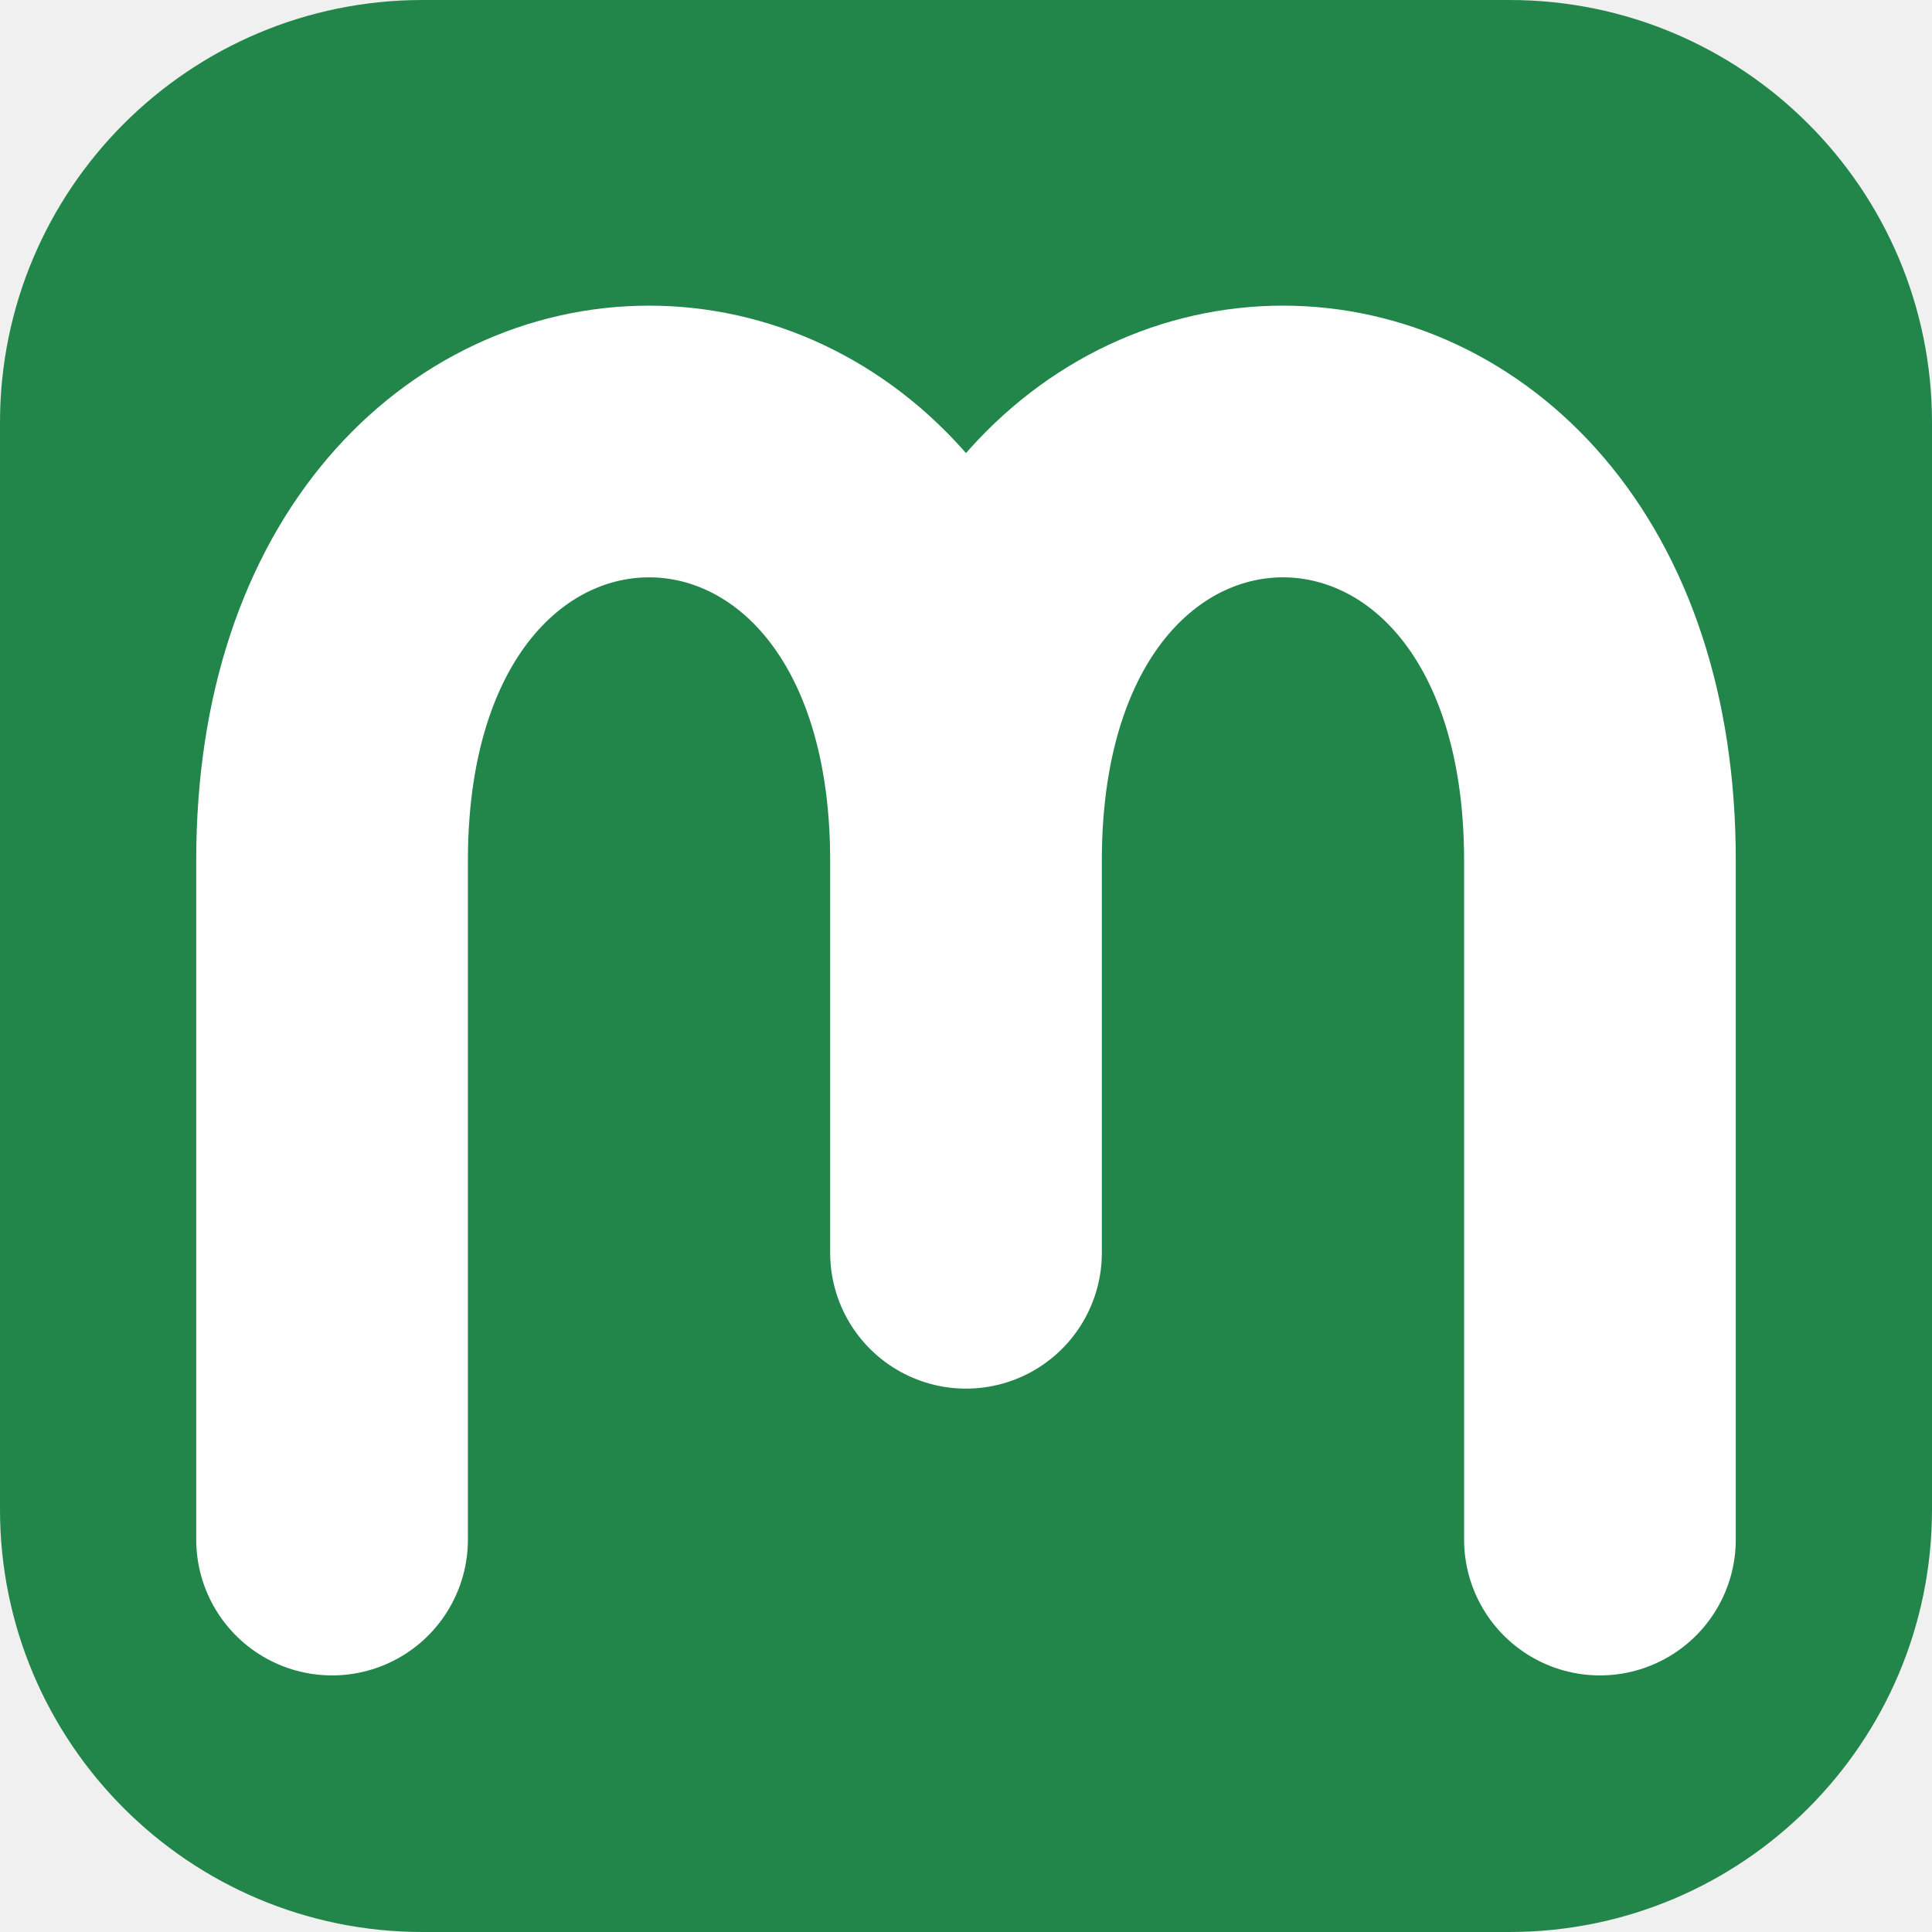
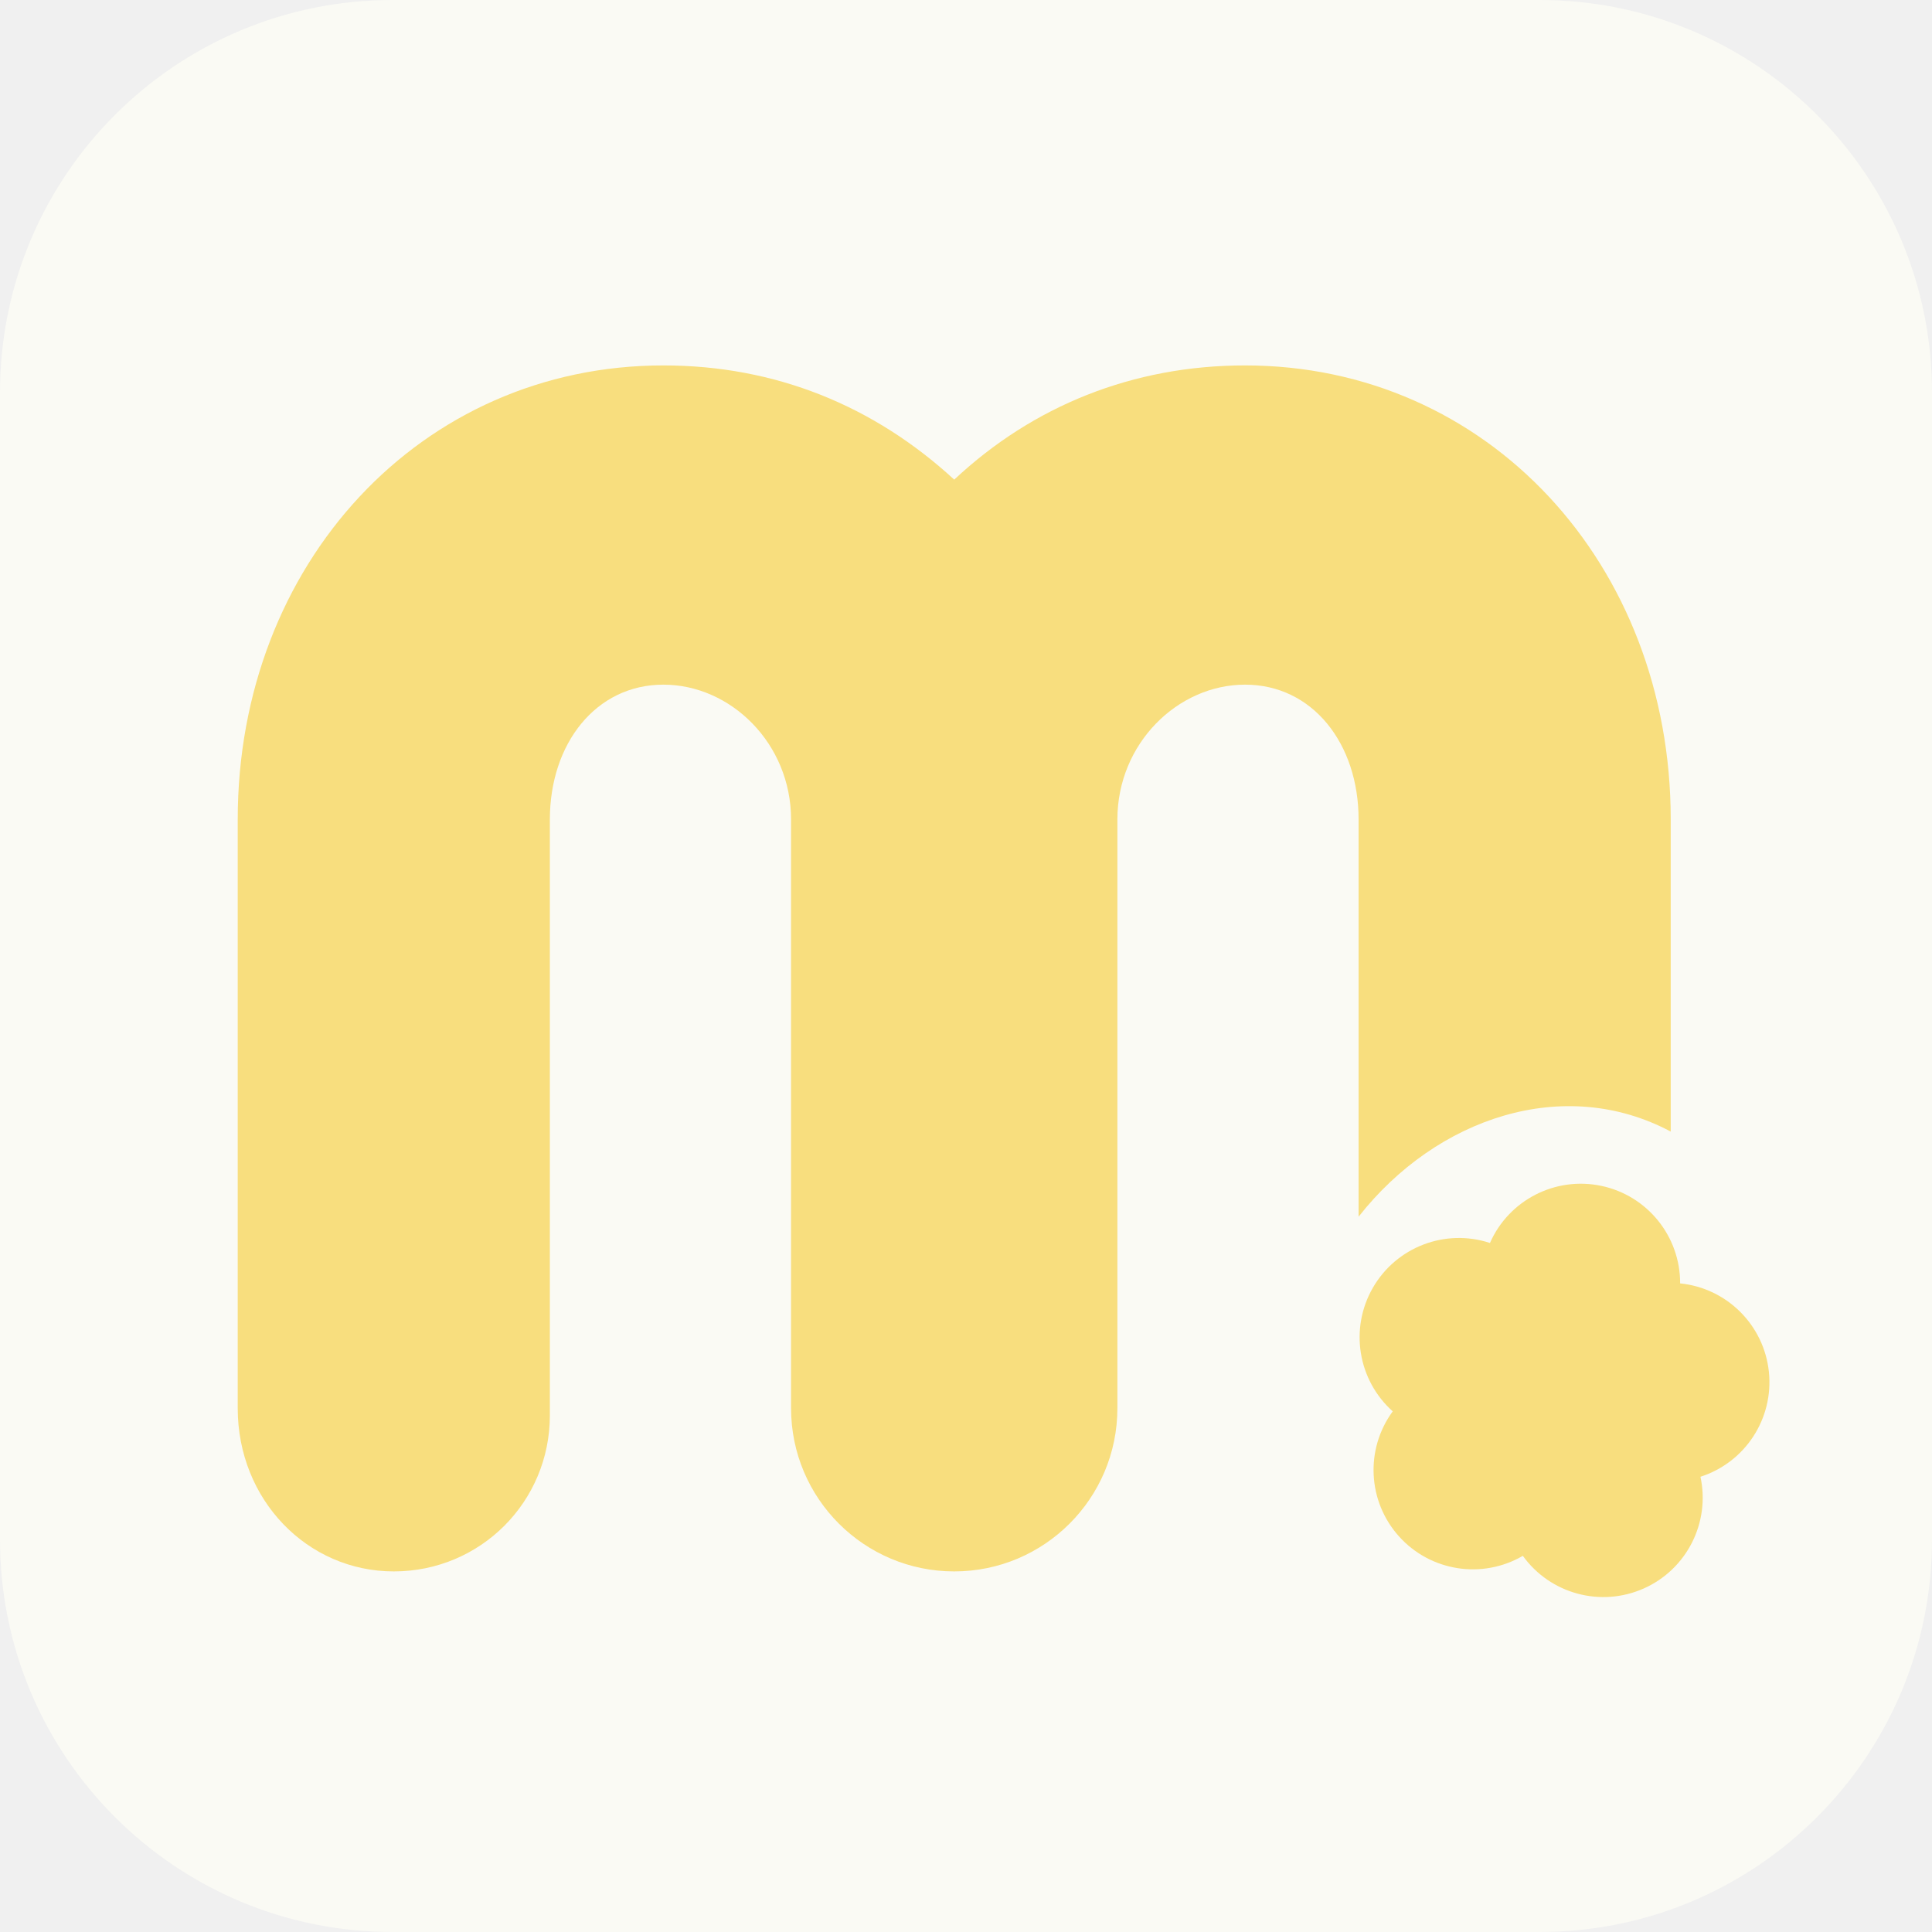
- <svg xmlns="http://www.w3.org/2000/svg" width="128" height="128" viewBox="0 0 128 128" fill="none">
-   <rect width="128" height="128" rx="28" fill="#22864B" />
-   <path d="M22 102V57C22 20 64 20 64 57V83M64 57C64 20 106 20 106 57V102" stroke="#FFFFFF" stroke-width="18" stroke-linecap="round" stroke-linejoin="round" />
+ <svg xmlns="http://www.w3.org/2000/svg" viewBox="0 0 256 256" role="img" aria-labelledby="title">
+   <rect width="256" height="256" rx="52" fill="#FAFAF4" />
+   <g transform="translate(8 8) scale(.94)">
+     <g fill="#F8DE7E">
+       <path d="M25 190V107C25 71 50.8 43 85 43C100.8 43 114.7 48.7 126 59.1C137.1 48.7 151.2 43 167 43C201.2 43 227 71 227 107V151C212 143 194 149 183 163V107C183 96.3 176.5 88 167 88C157.5 88 149 96.3 149 107V190C149 202.7 138.7 213 126 213C113.3 213 103 202.7 103 190V107C103 96.3 94.5 88 85 88C75.5 88 69 96.3 69 107V191C69 203.2 59.2 213 47 213C34.8 213 25 202.9 25 190Z" />
+       <path fill-rule="evenodd" d="M201.517 166.701A14 14 0 0 1 228.326 172.399A14 14 0 0 1 231.191 199.658A14 14 0 0 1 206.153 210.806A14 14 0 0 1 187.813 190.437A14 14 0 0 1 201.517 166.701Z" />
+     </g>
+   </g>
</svg>
